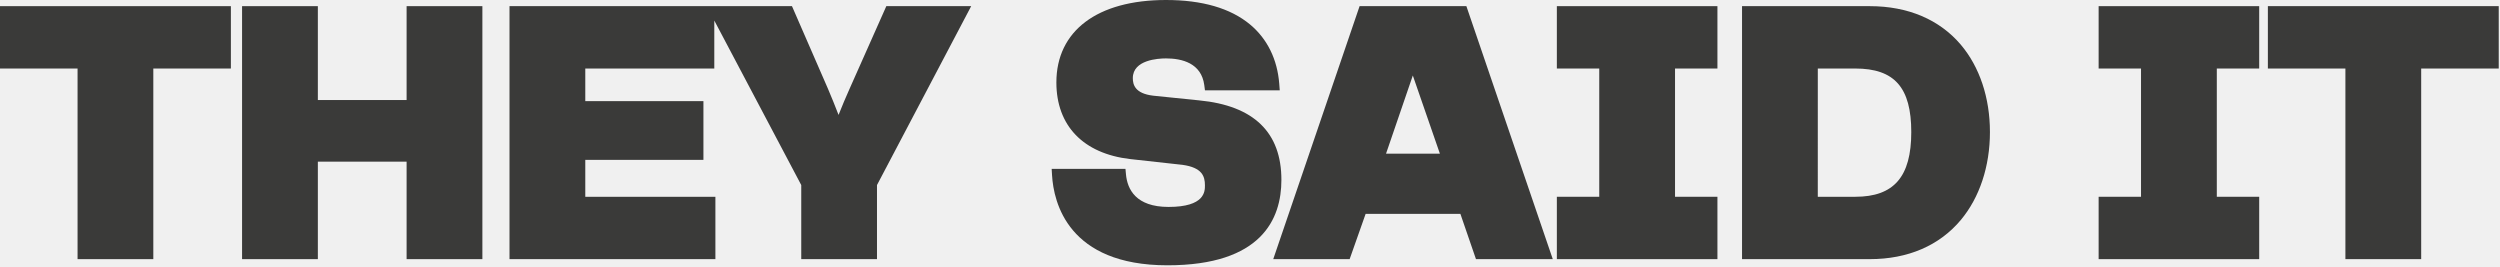
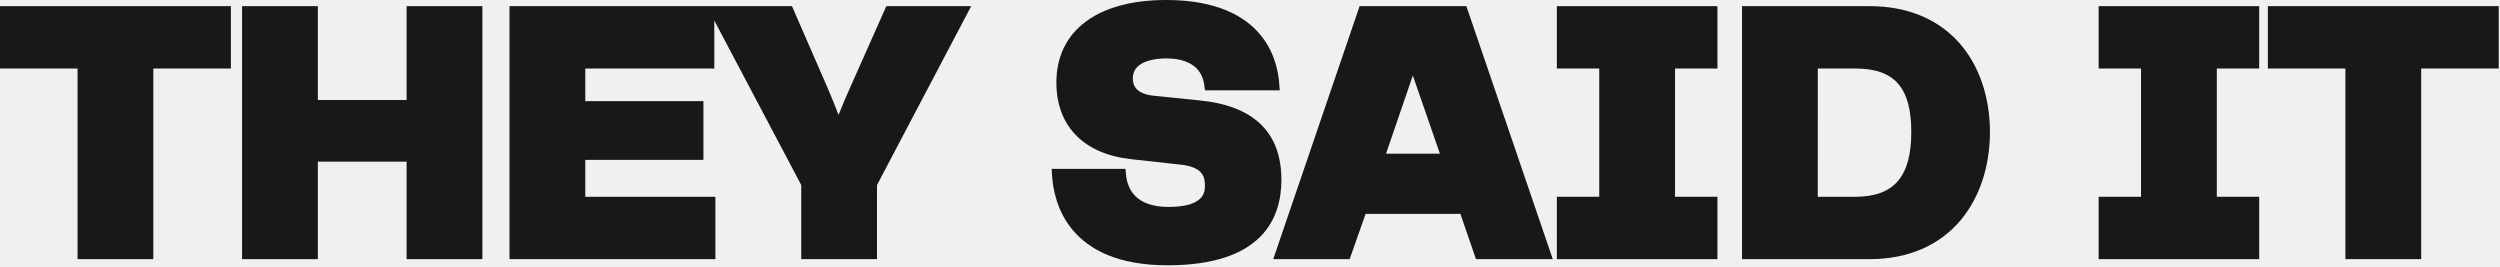
<svg xmlns="http://www.w3.org/2000/svg" width="1876" height="200" viewBox="0 0 1876 200" fill="none">
  <g clip-path="url(#clip0_8362_3380)">
-     <path d="M0 51.42H58.2V194.46H115.05V51.42H173.25V4.62H0V51.42Z" fill="#3A3A39" />
-     <path d="M305.115 75.06H238.515V4.62H181.65V194.46H238.515V121.305H305.115V194.46H361.98V4.62H305.115V75.06Z" fill="#3A3A39" />
-     <path d="M637.545 66.57C634.62 73.11 631.875 79.605 629.25 86.235C626.655 79.425 623.94 72.855 621.3 66.6L594.3 4.62H382.335V194.46H536.835V147.66H439.2V119.955H527.85V75.87H439.2V51.42H536.01V15.42L601.26 138.87V194.46H658.095V138.855L728.775 4.62H665.1L637.545 66.57Z" fill="#3A3A39" />
-     <path d="M899.895 75.33L865.395 71.805C851.655 70.185 850.065 63.495 850.065 58.605C850.095 44.88 869.145 43.83 874.965 43.83C886.86 43.83 901.5 47.31 903.69 63.855L904.2 67.77H960.315L959.955 62.925C958.545 44.52 950.955 29.13 938.085 18.405C923.4 6.18 902.175 0 874.965 0C823.455 0 792.705 23.13 792.705 61.875C792.705 94.305 812.88 115.275 848.1 119.37L887.4 123.705C902.16 125.775 904.185 132.33 904.185 139.11C904.185 143.61 904.185 155.28 876.87 155.28C852.3 155.28 845.94 141.975 844.92 130.815L844.545 126.72H789.165L789.45 131.49C790.635 151.815 801.45 199.08 876.06 199.08C946.755 199.08 961.56 164.25 961.56 135.03C961.59 99.33 940.845 79.275 899.895 75.33Z" fill="#3A3A39" />
-     <path d="M1020.24 4.62L955.44 194.46H1012.77L1024.77 160.47H1095.87L1107.57 194.46H1165.2L1100.37 4.62H1020.24ZM1080.49 115.305H1040.08L1060.18 56.655L1080.49 115.305Z" fill="#3A3A39" />
-     <path d="M1168.26 51.42H1200.08V147.66H1168.26V194.46H1288.76V147.66H1256.94V51.42H1288.76V4.62H1168.26V51.42Z" fill="#3A3A39" />
-     <path d="M1403.08 4.62H1307.22V194.46H1403.08C1431.69 194.46 1455.31 184.29 1471.39 165.075C1485.48 148.23 1493.25 124.815 1493.25 99.075C1493.25 73.335 1485.48 50.175 1471.38 33.525C1455.33 14.64 1431.72 4.62 1403.08 4.62ZM1364.08 51.42H1392.22C1421.65 51.42 1434.22 65.685 1434.22 99.135C1434.22 132.585 1421.26 147.66 1392.22 147.66H1364.07L1364.08 51.42Z" fill="#3A3A39" />
-     <path d="M1574.81 51.42H1606.62V147.66H1574.81V194.46H1695.3V147.66H1663.49V51.42H1695.3V4.62H1574.81V51.42Z" fill="#3A3A39" />
-     <path d="M1701.81 4.62V51.42H1759.99V194.46H1816.86V51.42H1875.05V4.62H1701.81Z" fill="#3A3A39" />
+     <path d="M0 51.42H58.2V194.46H115.05V51.42H173.25V4.62H0V51.42Z" fill="#181818" />
+     <path d="M305.115 75.06H238.515V4.62H181.65V194.46H238.515V121.305H305.115V194.46H361.98V4.62H305.115V75.06Z" fill="#181818" />
+     <path d="M637.545 66.57C634.62 73.11 631.875 79.605 629.25 86.235C626.655 79.425 623.94 72.855 621.3 66.6L594.3 4.62H382.335V194.46H536.835V147.66H439.2V119.955H527.85V75.87H439.2V51.42H536.01V15.42L601.26 138.87V194.46H658.095V138.855L728.775 4.62H665.1L637.545 66.57Z" fill="#181818" />
+     <path d="M899.895 75.33L865.395 71.805C851.655 70.185 850.065 63.495 850.065 58.605C850.095 44.88 869.145 43.83 874.965 43.83C886.86 43.83 901.5 47.31 903.69 63.855L904.2 67.77H960.315L959.955 62.925C958.545 44.52 950.955 29.13 938.085 18.405C923.4 6.18 902.175 0 874.965 0C823.455 0 792.705 23.13 792.705 61.875C792.705 94.305 812.88 115.275 848.1 119.37L887.4 123.705C902.16 125.775 904.185 132.33 904.185 139.11C904.185 143.61 904.185 155.28 876.87 155.28C852.3 155.28 845.94 141.975 844.92 130.815L844.545 126.72H789.165L789.45 131.49C790.635 151.815 801.45 199.08 876.06 199.08C946.755 199.08 961.56 164.25 961.56 135.03C961.59 99.33 940.845 79.275 899.895 75.33Z" fill="#181818" />
+     <path d="M1020.24 4.62L955.44 194.46H1012.77L1024.77 160.47H1095.87L1107.57 194.46H1165.2L1100.37 4.62H1020.24ZM1080.49 115.305H1040.08L1060.18 56.655L1080.49 115.305Z" fill="#181818" />
+     <path d="M1168.26 51.42H1200.08V147.66H1168.26V194.46H1288.76V147.66H1256.94V51.42H1288.76V4.62H1168.26V51.42Z" fill="#181818" />
+     <path d="M1403.08 4.62H1307.22V194.46H1403.08C1431.69 194.46 1455.31 184.29 1471.39 165.075C1485.48 148.23 1493.25 124.815 1493.25 99.075C1493.25 73.335 1485.48 50.175 1471.38 33.525C1455.33 14.64 1431.72 4.62 1403.08 4.62ZM1364.08 51.42H1392.22C1421.65 51.42 1434.22 65.685 1434.22 99.135C1434.22 132.585 1421.26 147.66 1392.22 147.66H1364.07L1364.08 51.42Z" fill="#181818" />
+     <path d="M1574.81 51.42H1606.62V147.66H1574.81V194.46H1695.3V147.66H1663.49V51.42H1695.3V4.62H1574.81V51.42Z" fill="#181818" />
+     <path d="M1701.81 4.62V51.42H1759.99V194.46H1816.86V51.42H1875.05V4.62H1701.81Z" fill="#181818" />
  </g>
  <defs>
    <clipPath id="clip0_8362_3380">
      <rect width="1875.05" height="199.08" fill="white" />
    </clipPath>
  </defs>
</svg>
